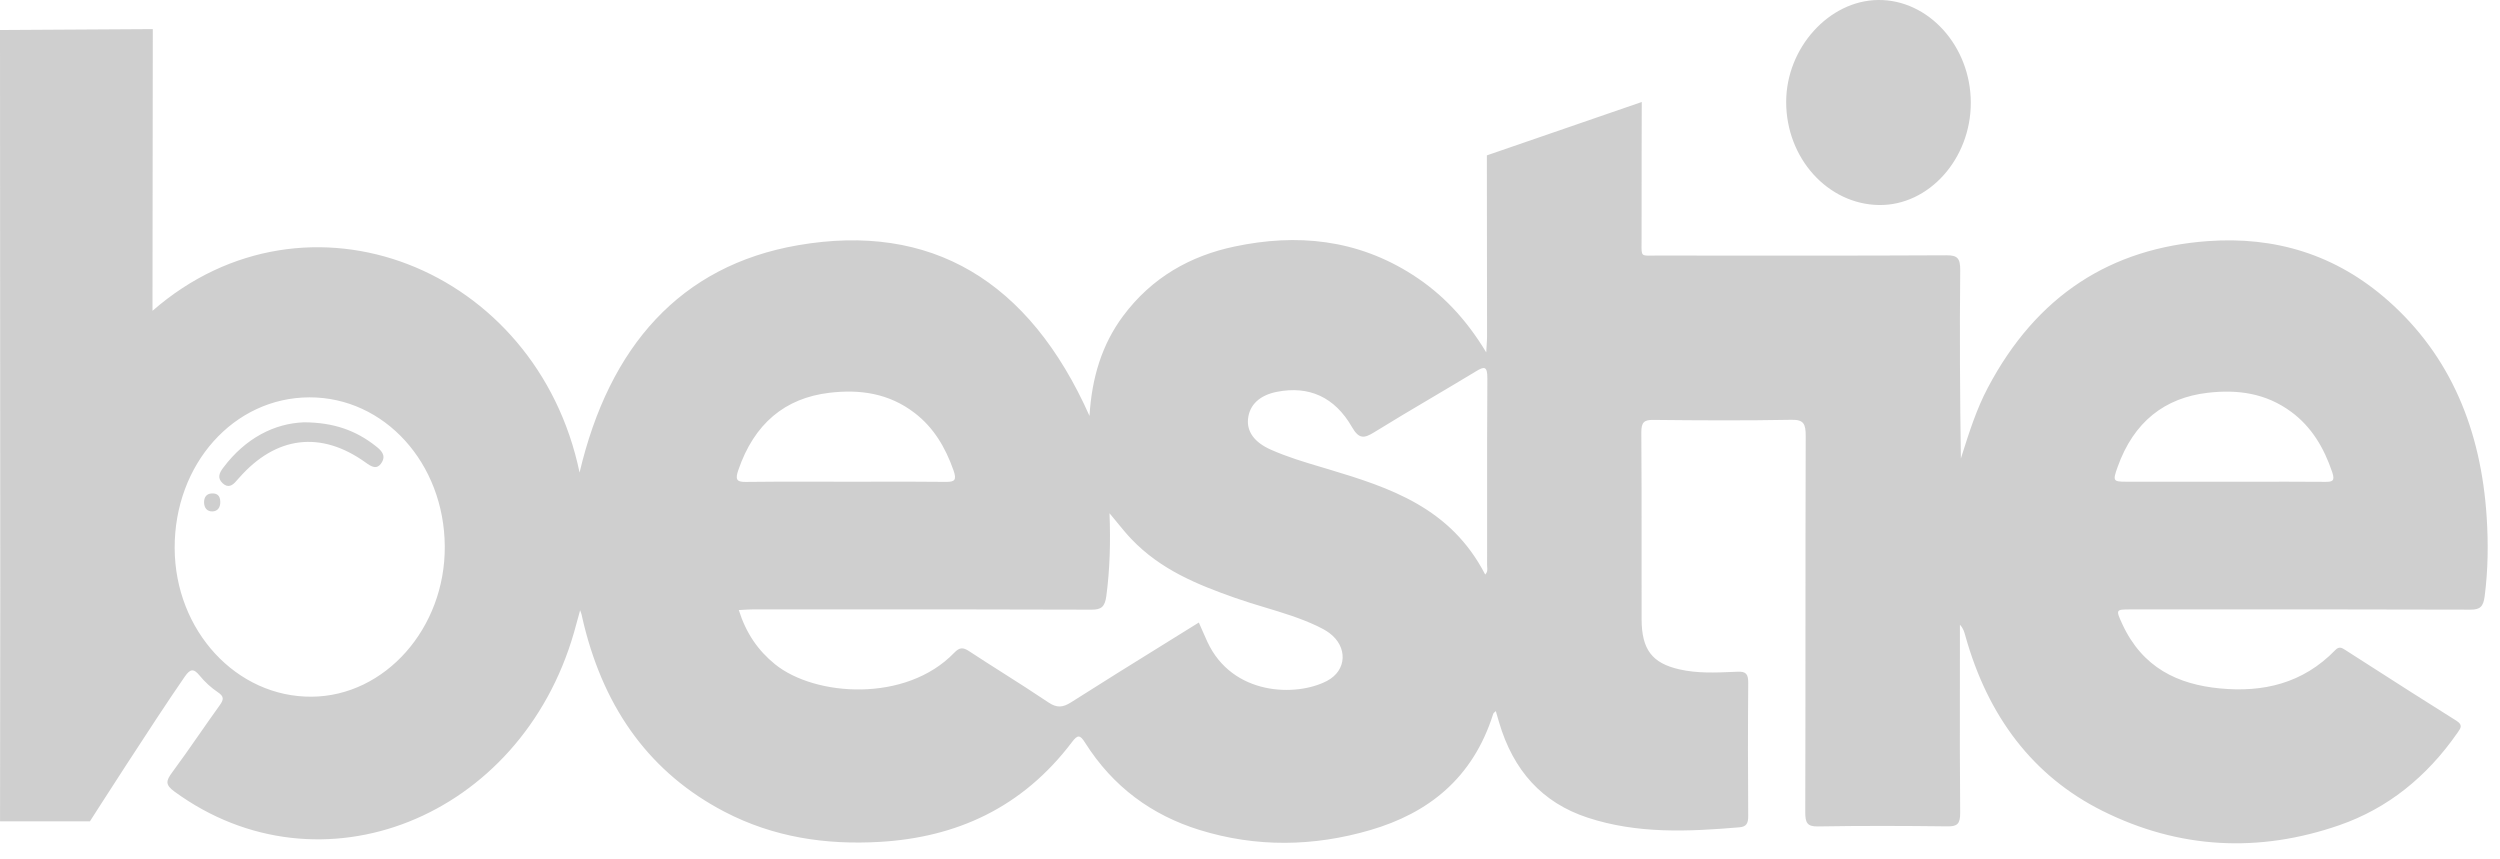
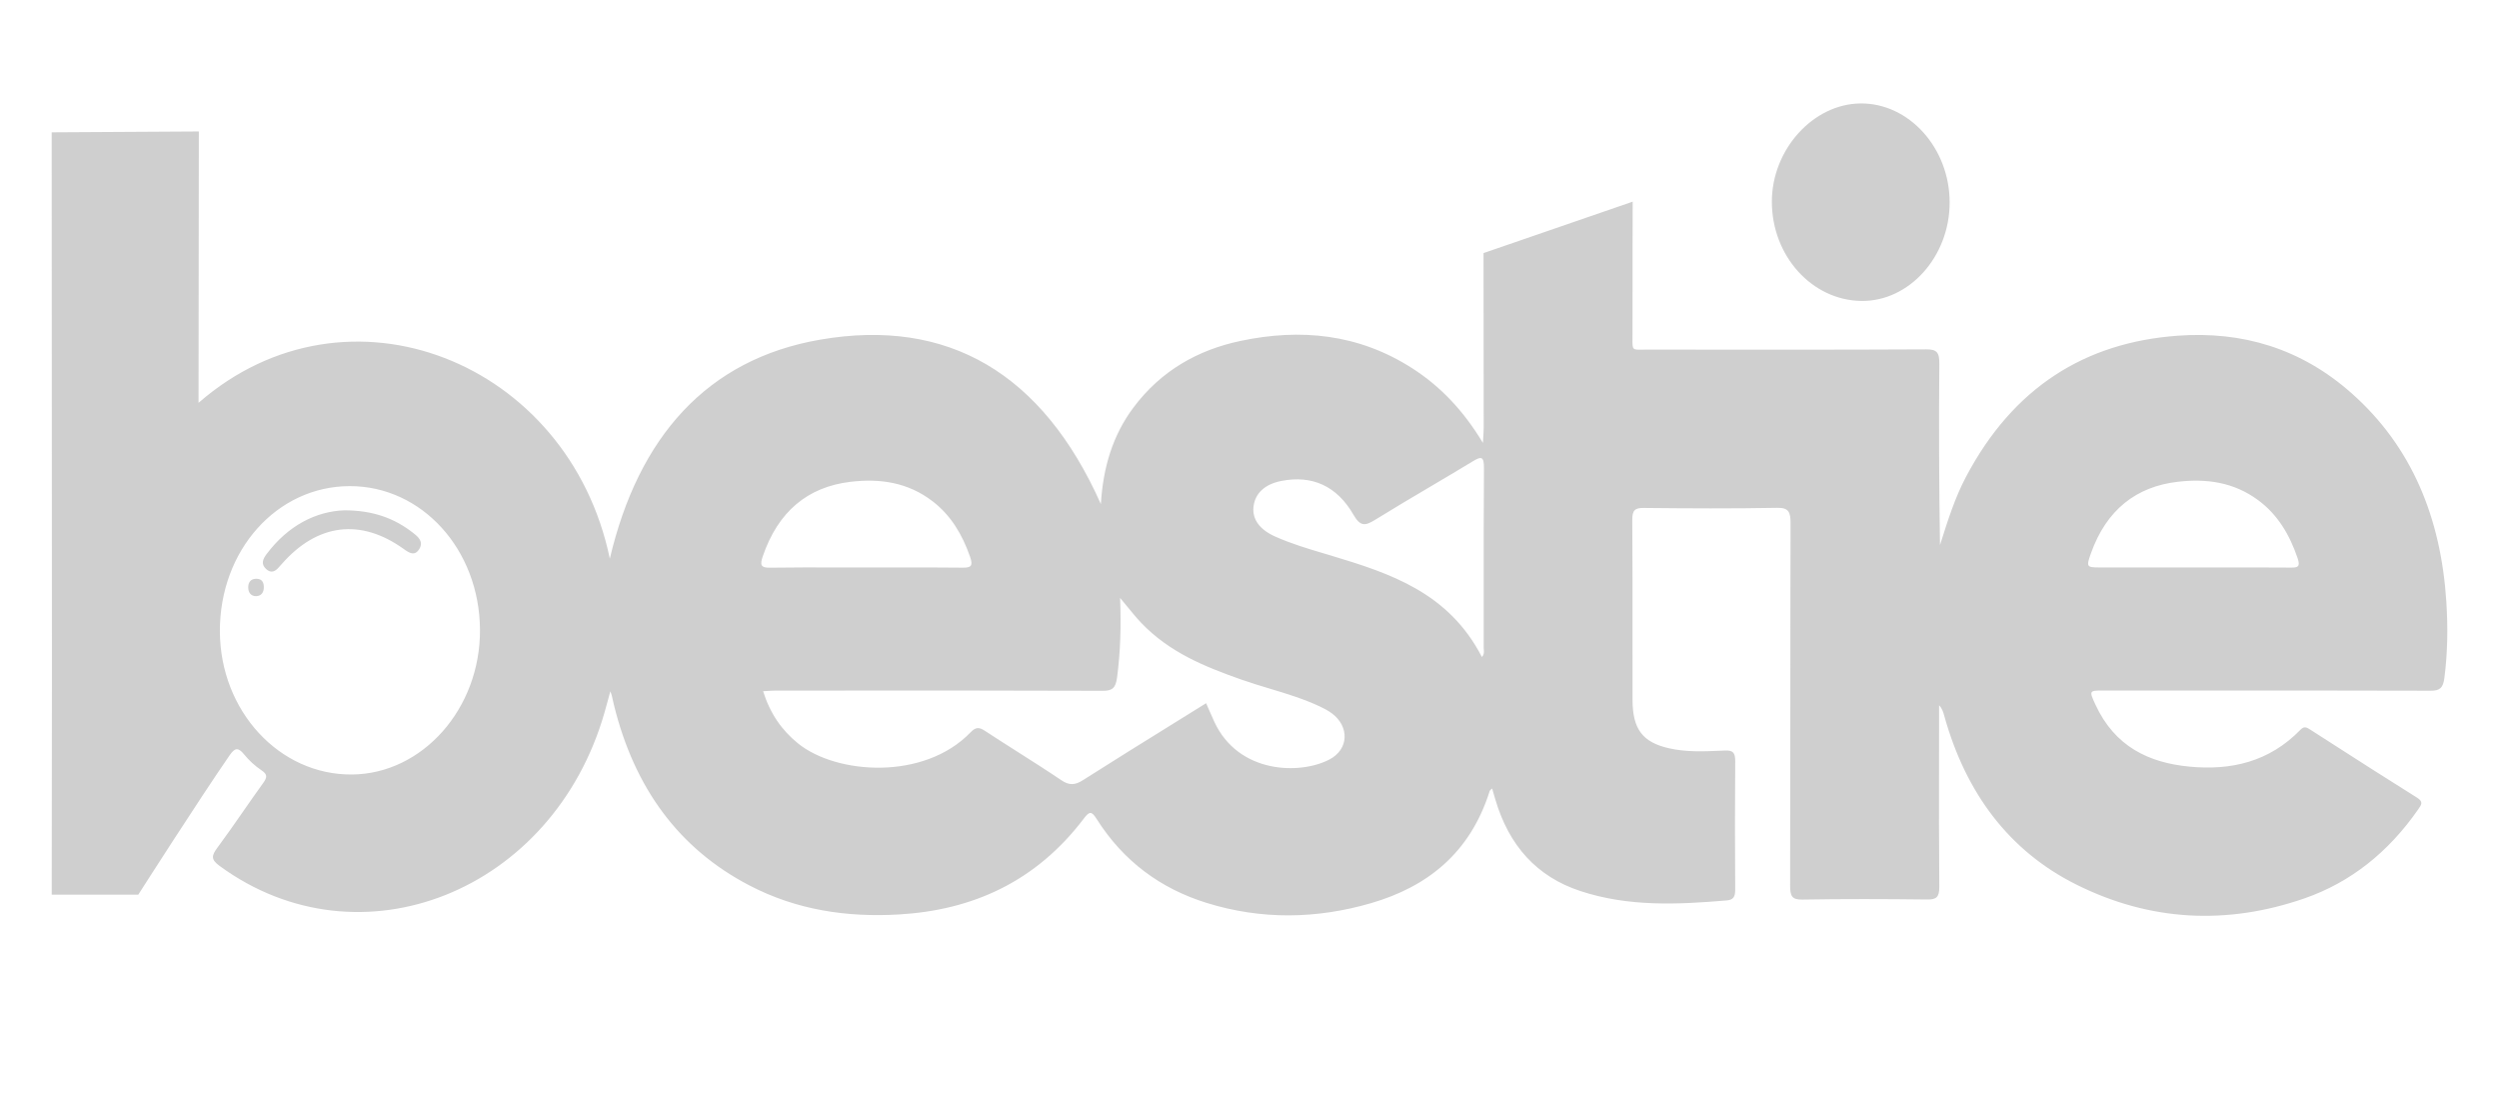
- <svg xmlns="http://www.w3.org/2000/svg" width="134" height="46" viewBox="0 0 134 46" fill="none">
-   <path fill-rule="evenodd" clip-rule="evenodd" d="M100.715 10.989C103.383 11.027 105.635 8.519 105.635 5.509C105.635 2.479 103.368 -0.032 100.662 0C98.031 0.032 95.743 2.569 95.739 5.459C95.735 8.474 97.963 10.949 100.715 10.989ZM125.007 25.308C125.17 25.788 125.008 25.829 124.638 25.827C123.298 25.817 121.957 25.818 120.617 25.82C120.157 25.82 119.696 25.821 119.236 25.821L118.458 25.821L117.7 25.821C116.456 25.821 115.212 25.822 113.967 25.82C113.263 25.819 113.236 25.781 113.502 25.035C114.367 22.609 116.03 21.318 118.344 21.052C119.919 20.87 121.445 21.064 122.815 22.079C123.896 22.879 124.561 23.99 125.007 25.308ZM51.108 25.211C51.291 25.731 51.17 25.834 50.704 25.829C49.389 25.814 48.074 25.816 46.758 25.819C46.273 25.819 45.787 25.82 45.301 25.82C44.813 25.82 44.326 25.819 43.839 25.818H43.839H43.838C42.547 25.815 41.256 25.811 39.965 25.831C39.464 25.838 39.409 25.681 39.573 25.199C40.425 22.705 42.077 21.337 44.45 21.054C46.072 20.86 47.641 21.067 49.036 22.144C50.042 22.919 50.671 23.971 51.108 25.211ZM79.709 26.954C79.709 28.065 79.71 29.175 79.708 30.286C79.708 30.32 79.711 30.355 79.714 30.39C79.726 30.518 79.738 30.658 79.607 30.796C77.755 27.206 74.506 26.144 71.221 25.156C71.09 25.117 70.959 25.078 70.828 25.039C69.907 24.765 68.987 24.491 68.102 24.095C67.237 23.709 66.825 23.134 66.894 22.456C66.971 21.696 67.519 21.183 68.445 21.001C70.16 20.665 71.54 21.279 72.465 22.889C72.84 23.542 73.116 23.503 73.652 23.172C74.674 22.539 75.707 21.928 76.741 21.317L76.741 21.317L76.741 21.317C77.529 20.851 78.317 20.385 79.101 19.909C79.564 19.627 79.727 19.613 79.722 20.292C79.706 22.513 79.707 24.734 79.709 26.954ZM71.124 36.498C69.489 37.355 66.055 37.3 64.712 34.394C64.609 34.174 64.512 33.95 64.409 33.714L64.409 33.714L64.409 33.713L64.407 33.709C64.359 33.598 64.309 33.485 64.258 33.367C63.653 33.744 63.049 34.118 62.446 34.492L62.445 34.493C60.756 35.54 59.075 36.583 57.405 37.647C56.966 37.926 56.646 37.953 56.201 37.653C55.398 37.112 54.582 36.593 53.766 36.074L53.766 36.074C53.157 35.687 52.547 35.3 51.944 34.903C51.626 34.694 51.436 34.686 51.147 34.987C48.555 37.68 43.678 37.333 41.542 35.605C40.638 34.873 39.991 33.946 39.599 32.7C39.688 32.696 39.773 32.69 39.856 32.685C40.024 32.675 40.18 32.665 40.335 32.665C41.312 32.665 42.289 32.664 43.265 32.664C48.345 32.661 53.425 32.659 58.505 32.678C59.035 32.68 59.222 32.523 59.3 31.942C59.49 30.506 59.53 29.069 59.47 27.51C59.611 27.677 59.743 27.839 59.871 27.995L59.871 27.996L59.871 27.996C60.134 28.317 60.377 28.615 60.639 28.89C62.215 30.545 64.196 31.34 66.218 32.053C66.739 32.237 67.266 32.396 67.794 32.555L67.794 32.555L67.794 32.555C68.744 32.841 69.694 33.127 70.604 33.557C70.827 33.663 71.052 33.78 71.253 33.929C72.243 34.662 72.206 35.931 71.124 36.498ZM16.712 37.343C12.673 37.376 9.377 33.803 9.362 29.377C9.348 24.87 12.534 21.307 16.587 21.298C20.603 21.29 23.811 24.821 23.84 29.282C23.869 33.666 20.646 37.311 16.712 37.343ZM31.065 25.328C28.78 14.343 16.46 9.435 8.174 16.659V16.042C8.174 11.411 8.19 1.56 8.19 1.56L0 1.609C0 1.609 0.014 21.849 0.014 31.675C0.014 35.694 0.002 44.025 0.002 44.025H4.819C4.819 44.025 8.217 38.705 9.903 36.269C10.192 35.851 10.375 35.812 10.701 36.212C10.981 36.554 11.316 36.862 11.673 37.101C12.018 37.332 12 37.493 11.771 37.81C11.399 38.326 11.036 38.848 10.672 39.37C10.196 40.053 9.72 40.737 9.226 41.404C8.893 41.854 8.85 42.062 9.35 42.428C17.163 48.138 27.902 43.87 30.768 33.895C30.839 33.647 30.907 33.398 30.979 33.13L30.98 33.13L30.98 33.13C31.016 32.995 31.054 32.856 31.094 32.71C31.111 32.757 31.124 32.793 31.135 32.821L31.135 32.822C31.152 32.87 31.163 32.898 31.17 32.927C31.19 33.013 31.21 33.099 31.229 33.185L31.229 33.185C31.253 33.289 31.276 33.393 31.302 33.496C32.437 38.083 34.902 41.459 38.829 43.507C41.47 44.884 44.275 45.293 47.156 45.125C51.245 44.887 54.784 43.311 57.461 39.772C57.762 39.374 57.888 39.378 58.156 39.802C59.665 42.192 61.752 43.693 64.277 44.48C67.331 45.431 70.41 45.38 73.449 44.492C76.525 43.593 78.942 41.743 80.038 38.258C80.049 38.223 80.082 38.196 80.119 38.165C80.138 38.15 80.157 38.134 80.176 38.116C80.237 38.326 80.29 38.512 80.345 38.698C81.111 41.316 82.677 43.027 85.083 43.821C87.764 44.706 90.493 44.575 93.231 44.344C93.597 44.313 93.707 44.145 93.704 43.742C93.688 41.366 93.685 38.989 93.705 36.612C93.71 36.127 93.584 35.985 93.14 36.004L92.899 36.014C91.935 36.055 90.969 36.096 90.011 35.877C88.555 35.543 87.994 34.819 87.99 33.19C87.988 31.982 87.988 30.774 87.989 29.566C87.99 27.441 87.991 25.317 87.975 23.193C87.971 22.628 88.126 22.502 88.615 22.507C91.088 22.534 93.561 22.547 96.033 22.501C96.676 22.489 96.787 22.722 96.786 23.365C96.775 26.844 96.774 30.323 96.773 33.803C96.772 37.037 96.771 40.272 96.762 43.507C96.76 44.087 96.85 44.308 97.438 44.297C99.754 44.257 102.072 44.265 104.388 44.293C104.899 44.3 105.071 44.168 105.065 43.571C105.044 41.269 105.047 38.967 105.05 36.665C105.051 35.855 105.052 35.045 105.052 34.235V33.486C105.229 33.671 105.284 33.867 105.338 34.063L105.343 34.08C106.546 38.388 108.959 41.599 112.689 43.461C116.806 45.516 121.082 45.723 125.39 44.23C127.964 43.338 130.069 41.653 131.714 39.286L131.74 39.249C131.902 39.017 132.018 38.853 131.655 38.626C130.032 37.612 128.42 36.578 126.808 35.544L126.795 35.536C126.432 35.303 126.069 35.07 125.705 34.837C125.522 34.72 125.377 34.633 125.176 34.84C123.424 36.648 121.287 37.12 118.985 36.899C116.743 36.684 114.836 35.798 113.751 33.441C113.4 32.679 113.409 32.665 114.173 32.665C115.39 32.665 116.606 32.665 117.822 32.664C122.687 32.663 127.553 32.662 132.418 32.677C132.92 32.679 133.104 32.528 133.177 31.968C133.361 30.551 133.377 29.133 133.286 27.715C132.984 23.054 131.365 19.091 128.008 16.12C125.188 13.625 121.921 12.663 118.335 12.924C113.169 13.3 109.176 15.803 106.546 20.785C105.941 21.93 105.548 23.169 105.153 24.417L105.103 24.574C105.053 21.204 105.035 17.848 105.067 14.493C105.073 13.842 104.92 13.68 104.33 13.684C99.593 13.708 94.855 13.703 90.118 13.698L88.825 13.697C88.716 13.697 88.62 13.698 88.537 13.7C88.27 13.705 88.131 13.707 88.059 13.639C87.981 13.565 87.983 13.406 87.987 13.074C87.988 12.979 87.99 12.87 87.989 12.744C87.984 10.417 87.998 5.467 87.998 5.467L79.696 8.328C79.696 8.328 79.707 14.895 79.706 18.031C79.706 18.178 79.696 18.324 79.684 18.518V18.518C79.677 18.625 79.67 18.745 79.662 18.888C78.57 17.077 77.291 15.74 75.73 14.738C72.731 12.812 69.501 12.51 66.171 13.214C63.819 13.71 61.747 14.856 60.196 16.94C59.066 18.46 58.52 20.239 58.397 22.293C55.158 15.017 49.888 11.912 42.769 13.145C36.47 14.236 32.657 18.561 31.065 25.328ZM16.292 22.636C17.897 22.643 19.078 23.076 20.135 23.907C20.404 24.118 20.72 24.388 20.453 24.803C20.197 25.201 19.903 25.011 19.595 24.789C17.199 23.07 14.789 23.369 12.817 25.613C12.798 25.635 12.778 25.656 12.758 25.677L12.758 25.677C12.73 25.707 12.702 25.737 12.676 25.769C12.458 26.036 12.216 26.17 11.93 25.898C11.634 25.619 11.754 25.351 11.959 25.078C13.16 23.473 14.719 22.694 16.292 22.636ZM11.387 27.412C11.659 27.402 11.813 27.211 11.807 26.898C11.803 26.551 11.622 26.43 11.338 26.449C11.074 26.465 10.94 26.646 10.938 26.916C10.936 27.229 11.109 27.422 11.387 27.412Z" fill="#CFCFCF" />
+ <svg xmlns="http://www.w3.org/2000/svg" width="145" height="64" viewBox="0 0 145 64" fill="none">
+   <path fill-rule="evenodd" clip-rule="evenodd" d="M107.996 17.455C110.777 17.495 113.125 14.881 113.125 11.743C113.125 8.584 110.762 5.967 107.941 6C105.198 6.033 102.812 8.678 102.809 11.691C102.805 14.834 105.127 17.414 107.996 17.455ZM133.316 32.379C133.485 32.88 133.316 32.922 132.931 32.92C131.534 32.91 130.136 32.911 128.739 32.912C128.259 32.913 127.78 32.913 127.3 32.913C126.766 32.913 126.232 32.913 125.698 32.914H125.698H125.698C124.401 32.914 123.104 32.915 121.807 32.912C121.073 32.911 121.045 32.872 121.322 32.094C122.224 29.565 123.957 28.219 126.37 27.942C128.012 27.753 129.602 27.955 131.03 29.013C132.157 29.847 132.85 31.005 133.316 32.379ZM56.282 32.28C56.473 32.822 56.347 32.93 55.861 32.924C54.49 32.908 53.119 32.911 51.748 32.913C51.242 32.914 50.736 32.915 50.229 32.915C49.721 32.915 49.213 32.914 48.705 32.913H48.705H48.705C47.359 32.909 46.013 32.906 44.667 32.926C44.145 32.934 44.087 32.77 44.258 32.268C45.146 29.668 46.868 28.242 49.342 27.946C51.033 27.744 52.669 27.961 54.123 29.083C55.171 29.891 55.828 30.988 56.282 32.28ZM86.089 34.101C86.09 35.258 86.09 36.416 86.089 37.574C86.088 37.609 86.092 37.645 86.095 37.682C86.107 37.816 86.12 37.962 85.984 38.105C84.053 34.363 80.666 33.257 77.241 32.226C77.104 32.185 76.968 32.145 76.831 32.104C75.872 31.818 74.913 31.533 73.99 31.12C73.089 30.718 72.659 30.119 72.73 29.412C72.811 28.619 73.383 28.084 74.347 27.895C76.136 27.544 77.573 28.185 78.538 29.863C78.929 30.544 79.217 30.503 79.775 30.158C80.841 29.498 81.918 28.861 82.995 28.224L82.995 28.224L82.995 28.224C83.817 27.738 84.639 27.253 85.456 26.757C85.939 26.463 86.109 26.448 86.104 27.156C86.087 29.471 86.088 31.786 86.089 34.101ZM77.141 44.049C75.436 44.943 71.856 44.886 70.456 41.857C70.35 41.627 70.249 41.394 70.141 41.148L70.141 41.147L70.141 41.147C70.09 41.03 70.038 40.91 69.983 40.786C69.353 41.178 68.723 41.569 68.095 41.959C66.334 43.05 64.581 44.138 62.84 45.247C62.382 45.539 62.049 45.567 61.584 45.254C60.747 44.689 59.897 44.149 59.046 43.608C58.411 43.204 57.776 42.801 57.146 42.387C56.815 42.169 56.617 42.161 56.316 42.474C53.614 45.282 48.53 44.919 46.304 43.118C45.361 42.355 44.686 41.39 44.277 40.09C44.371 40.086 44.459 40.08 44.545 40.075L44.545 40.075C44.721 40.064 44.883 40.054 45.045 40.054C46.063 40.054 47.081 40.053 48.099 40.053C53.395 40.05 58.691 40.047 63.986 40.067C64.539 40.069 64.734 39.906 64.815 39.3C65.013 37.803 65.054 36.305 64.992 34.68C65.139 34.854 65.277 35.022 65.409 35.185L65.41 35.186L65.41 35.186L65.411 35.186L65.411 35.187C65.685 35.522 65.938 35.832 66.211 36.119C67.853 37.844 69.919 38.672 72.026 39.416C72.57 39.607 73.12 39.773 73.67 39.939C74.66 40.237 75.651 40.536 76.599 40.984C76.832 41.094 77.065 41.216 77.275 41.371C78.308 42.136 78.269 43.458 77.141 44.049ZM20.419 44.921C16.209 44.956 12.773 41.231 12.758 36.617C12.743 31.919 16.064 28.204 20.289 28.195C24.475 28.187 27.82 31.868 27.85 36.518C27.88 41.089 24.521 44.888 20.419 44.921ZM35.384 32.402C33.002 20.95 20.159 15.834 11.521 23.364V22.721C11.521 17.894 11.537 7.625 11.537 7.625L3 7.675C3 7.675 3.014 28.774 3.014 39.017C3.014 43.207 3.002 51.891 3.002 51.891H8.023C8.023 51.891 11.566 46.346 13.323 43.807C13.625 43.371 13.815 43.33 14.156 43.747C14.447 44.103 14.796 44.425 15.168 44.674C15.528 44.915 15.509 45.082 15.271 45.414C14.883 45.951 14.504 46.495 14.125 47.039L14.125 47.039L14.125 47.04L14.125 47.04C13.629 47.752 13.133 48.464 12.618 49.16C12.271 49.629 12.225 49.846 12.747 50.228C20.892 56.18 32.087 51.73 35.074 41.332C35.148 41.074 35.219 40.814 35.295 40.534C35.333 40.394 35.372 40.249 35.414 40.096C35.423 40.121 35.431 40.143 35.438 40.162C35.445 40.181 35.451 40.198 35.456 40.213C35.475 40.263 35.486 40.292 35.493 40.323C35.514 40.412 35.535 40.502 35.555 40.592C35.579 40.7 35.604 40.809 35.63 40.916C36.813 45.698 39.383 49.218 43.477 51.352C46.231 52.788 49.154 53.214 52.158 53.039C56.42 52.791 60.11 51.148 62.9 47.459C63.214 47.044 63.345 47.048 63.624 47.49C65.198 49.981 67.373 51.546 70.005 52.366C73.189 53.357 76.398 53.305 79.567 52.379C82.774 51.442 85.293 49.513 86.436 45.88C86.447 45.843 86.481 45.815 86.52 45.784C86.536 45.77 86.553 45.756 86.57 45.741L86.579 45.732L86.636 45.929C86.677 46.071 86.716 46.205 86.755 46.339C87.553 49.068 89.187 50.852 91.694 51.679C94.49 52.602 97.334 52.466 100.189 52.225C100.57 52.193 100.685 52.017 100.682 51.597C100.665 49.12 100.662 46.642 100.683 44.164C100.687 43.659 100.557 43.511 100.094 43.53C100.032 43.533 99.97 43.535 99.908 43.538L99.843 43.541C98.838 43.584 97.83 43.627 96.832 43.398C95.314 43.05 94.729 42.296 94.725 40.597C94.722 39.338 94.723 38.078 94.724 36.819C94.725 34.604 94.726 32.39 94.71 30.175C94.705 29.587 94.867 29.455 95.377 29.461C97.954 29.488 100.533 29.502 103.11 29.454C103.78 29.442 103.896 29.685 103.894 30.355C103.883 33.983 103.882 37.61 103.881 41.238C103.88 44.609 103.878 47.98 103.869 51.352C103.868 51.957 103.961 52.187 104.574 52.176C106.989 52.134 109.404 52.142 111.819 52.171C112.352 52.178 112.531 52.041 112.525 51.418C112.503 49.019 112.506 46.619 112.509 44.22V44.22V44.22C112.51 43.375 112.512 42.531 112.512 41.686V40.906C112.696 41.099 112.753 41.303 112.809 41.507L112.814 41.525C114.068 46.016 116.584 49.363 120.473 51.304C124.764 53.447 129.222 53.662 133.713 52.106C136.396 51.176 138.59 49.419 140.305 46.952L140.332 46.913C140.501 46.671 140.621 46.5 140.243 46.264C138.552 45.208 136.872 44.129 135.191 43.051C134.808 42.805 134.425 42.559 134.041 42.314C133.851 42.192 133.699 42.102 133.49 42.316C131.663 44.201 129.436 44.694 127.036 44.464C124.699 44.24 122.711 43.316 121.579 40.858C121.213 40.065 121.223 40.05 122.02 40.05C123.287 40.05 124.555 40.05 125.823 40.049C130.895 40.048 135.967 40.047 141.039 40.062C141.563 40.064 141.754 39.907 141.83 39.323C142.022 37.846 142.039 36.368 141.943 34.89C141.629 30.031 139.941 25.899 136.442 22.803C133.502 20.201 130.096 19.199 126.358 19.471C120.973 19.863 116.81 22.473 114.068 27.666C113.438 28.859 113.029 30.151 112.616 31.451L112.564 31.615C112.512 28.102 112.494 24.604 112.527 21.107C112.534 20.428 112.374 20.259 111.759 20.263C106.82 20.288 101.881 20.283 96.942 20.278L95.596 20.276C95.481 20.276 95.382 20.278 95.295 20.28L95.295 20.28C95.017 20.285 94.872 20.287 94.797 20.216C94.716 20.139 94.718 19.973 94.722 19.628C94.723 19.528 94.725 19.414 94.724 19.283C94.719 16.857 94.734 11.697 94.734 11.697L86.079 14.679C86.079 14.679 86.091 21.525 86.089 24.795C86.089 24.948 86.079 25.1 86.067 25.303C86.059 25.413 86.052 25.539 86.044 25.688C84.905 23.8 83.572 22.406 81.945 21.361C78.819 19.354 75.451 19.04 71.98 19.773C69.528 20.291 67.368 21.485 65.751 23.658C64.573 25.241 64.004 27.096 63.876 29.237C60.499 21.652 55.005 18.416 47.584 19.701C41.018 20.838 37.043 25.348 35.384 32.402ZM19.982 29.598C21.656 29.604 22.886 30.056 23.988 30.922C24.269 31.142 24.598 31.424 24.32 31.856C24.053 32.271 23.747 32.072 23.425 31.841C20.928 30.049 18.416 30.362 16.36 32.701C16.34 32.723 16.319 32.745 16.299 32.767L16.299 32.767C16.269 32.799 16.24 32.83 16.213 32.863C15.986 33.142 15.733 33.281 15.435 32.998C15.126 32.707 15.252 32.428 15.465 32.142C16.718 30.47 18.342 29.658 19.982 29.598ZM14.87 34.577C15.154 34.566 15.315 34.367 15.308 34.041C15.304 33.679 15.115 33.553 14.819 33.572C14.544 33.59 14.405 33.778 14.402 34.06C14.4 34.386 14.58 34.587 14.87 34.577Z" fill="#CFCFCF" />
</svg>
